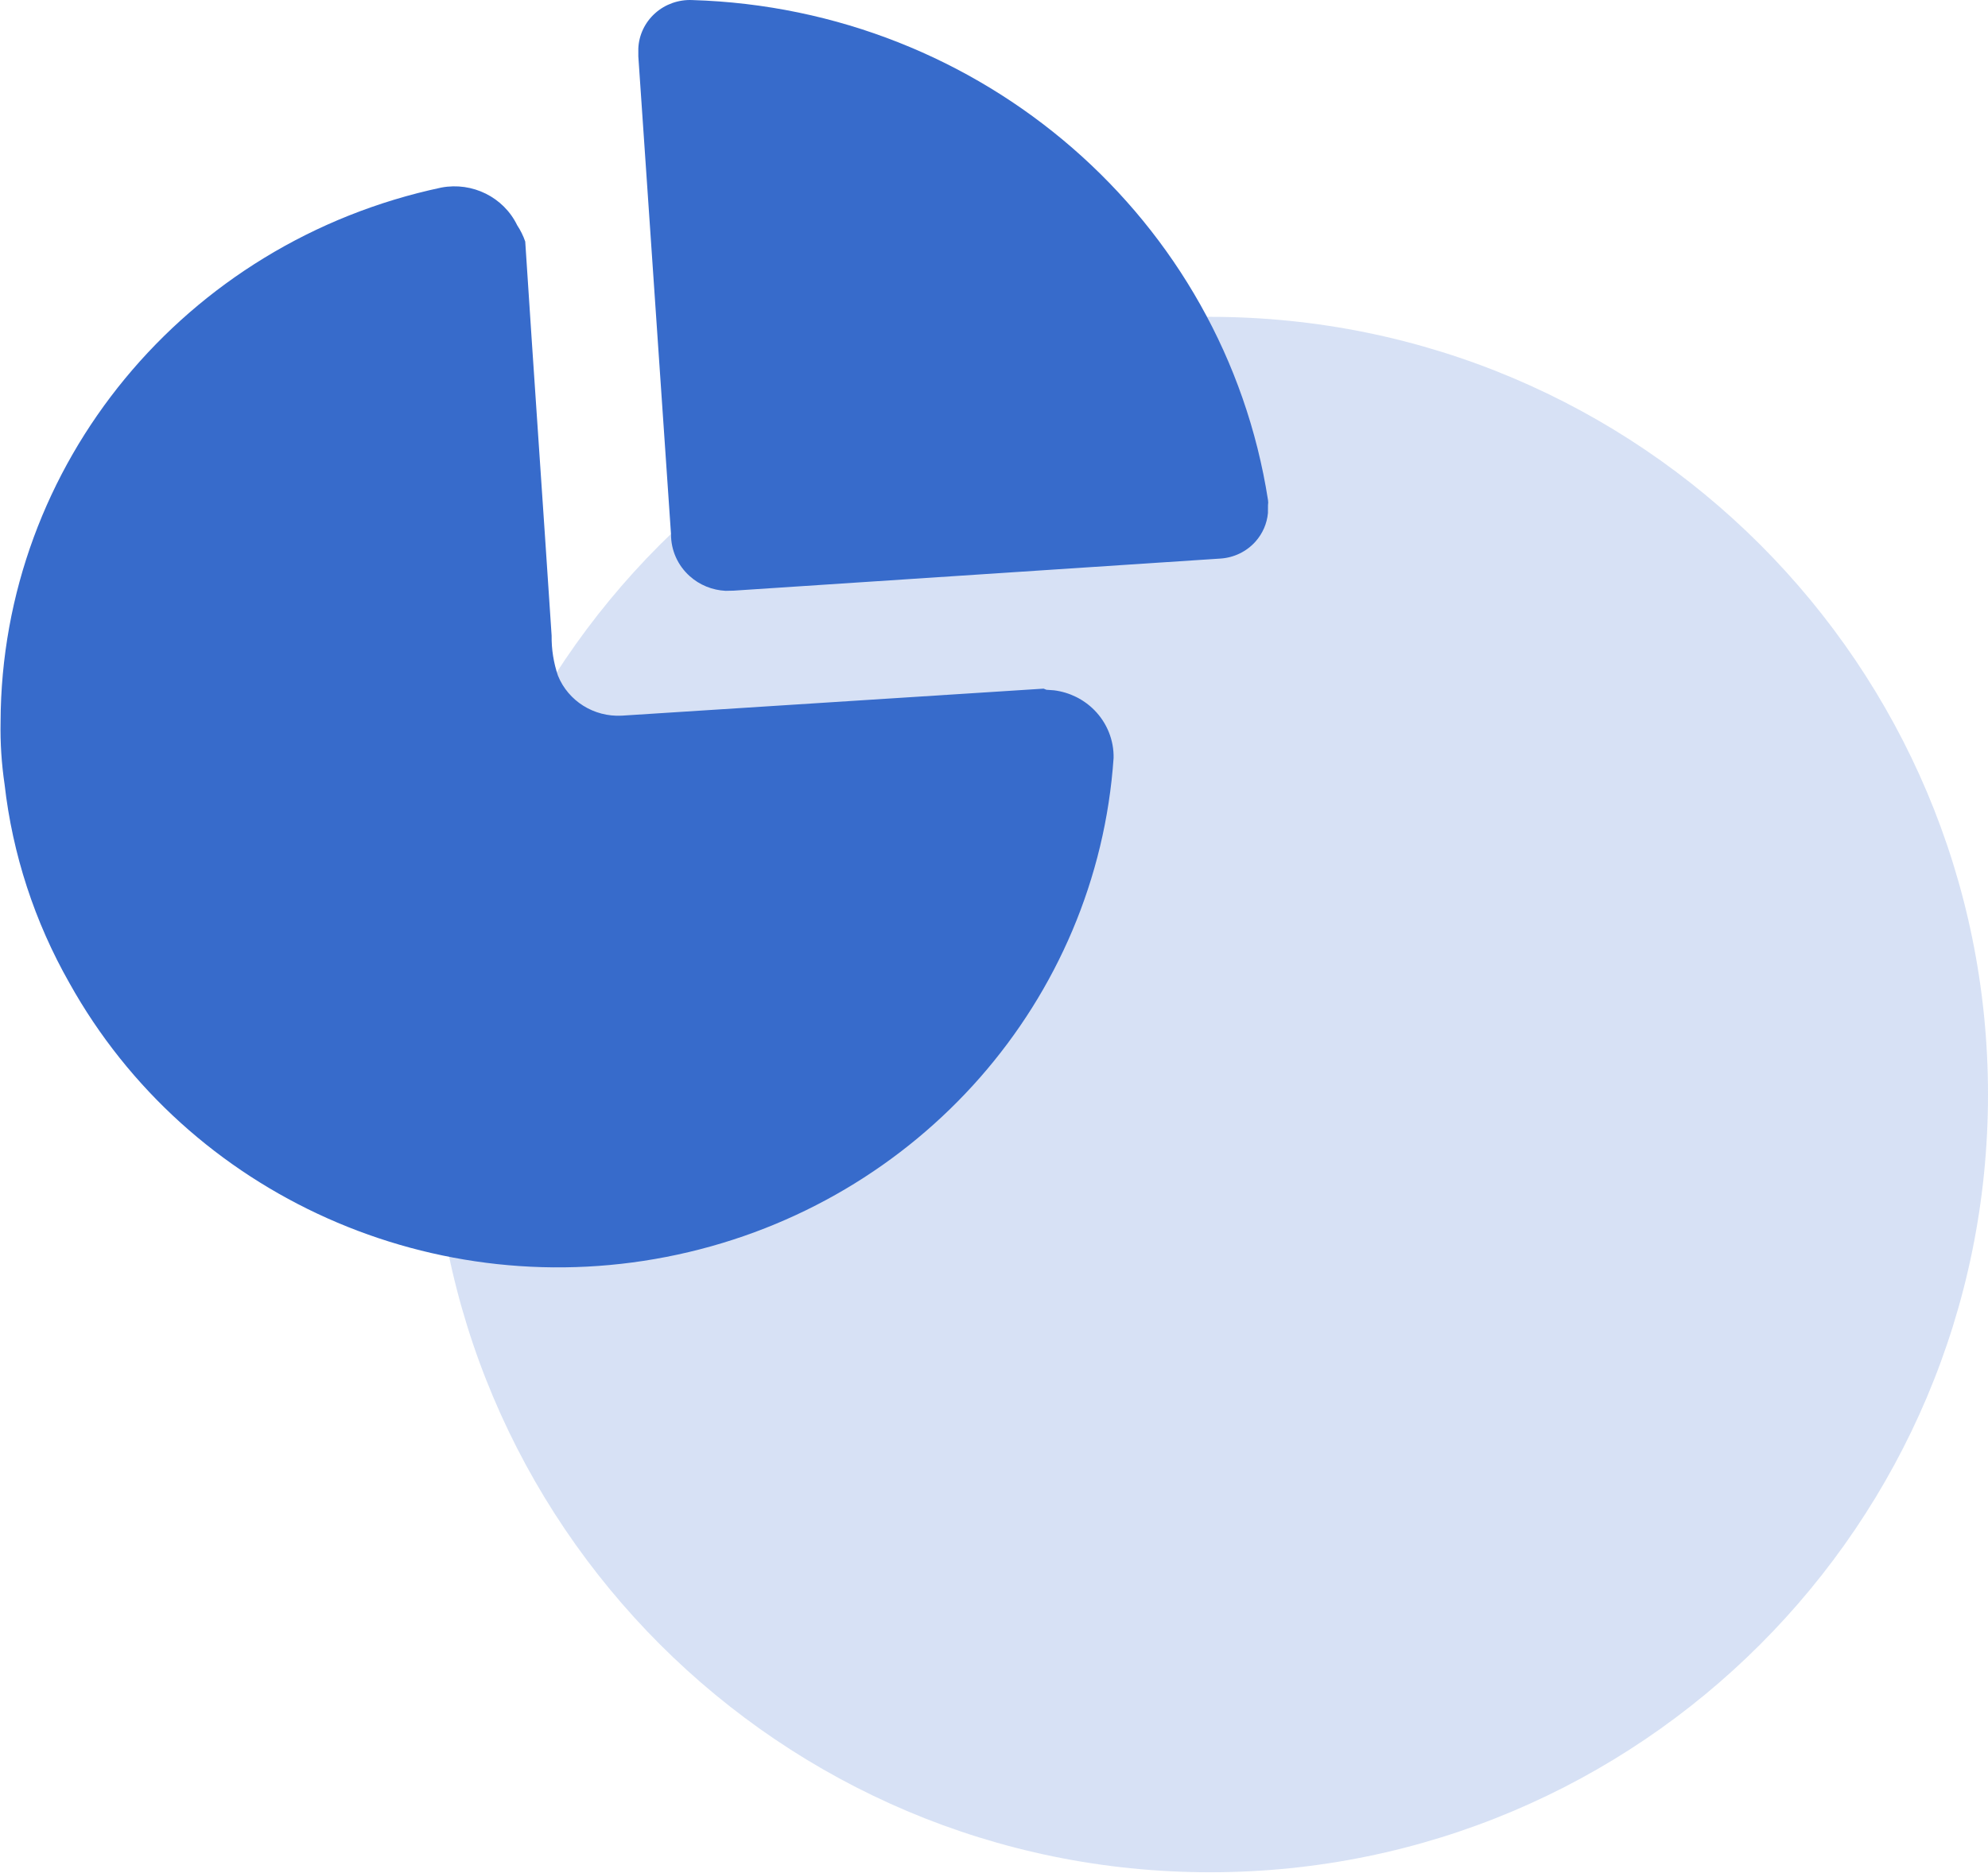
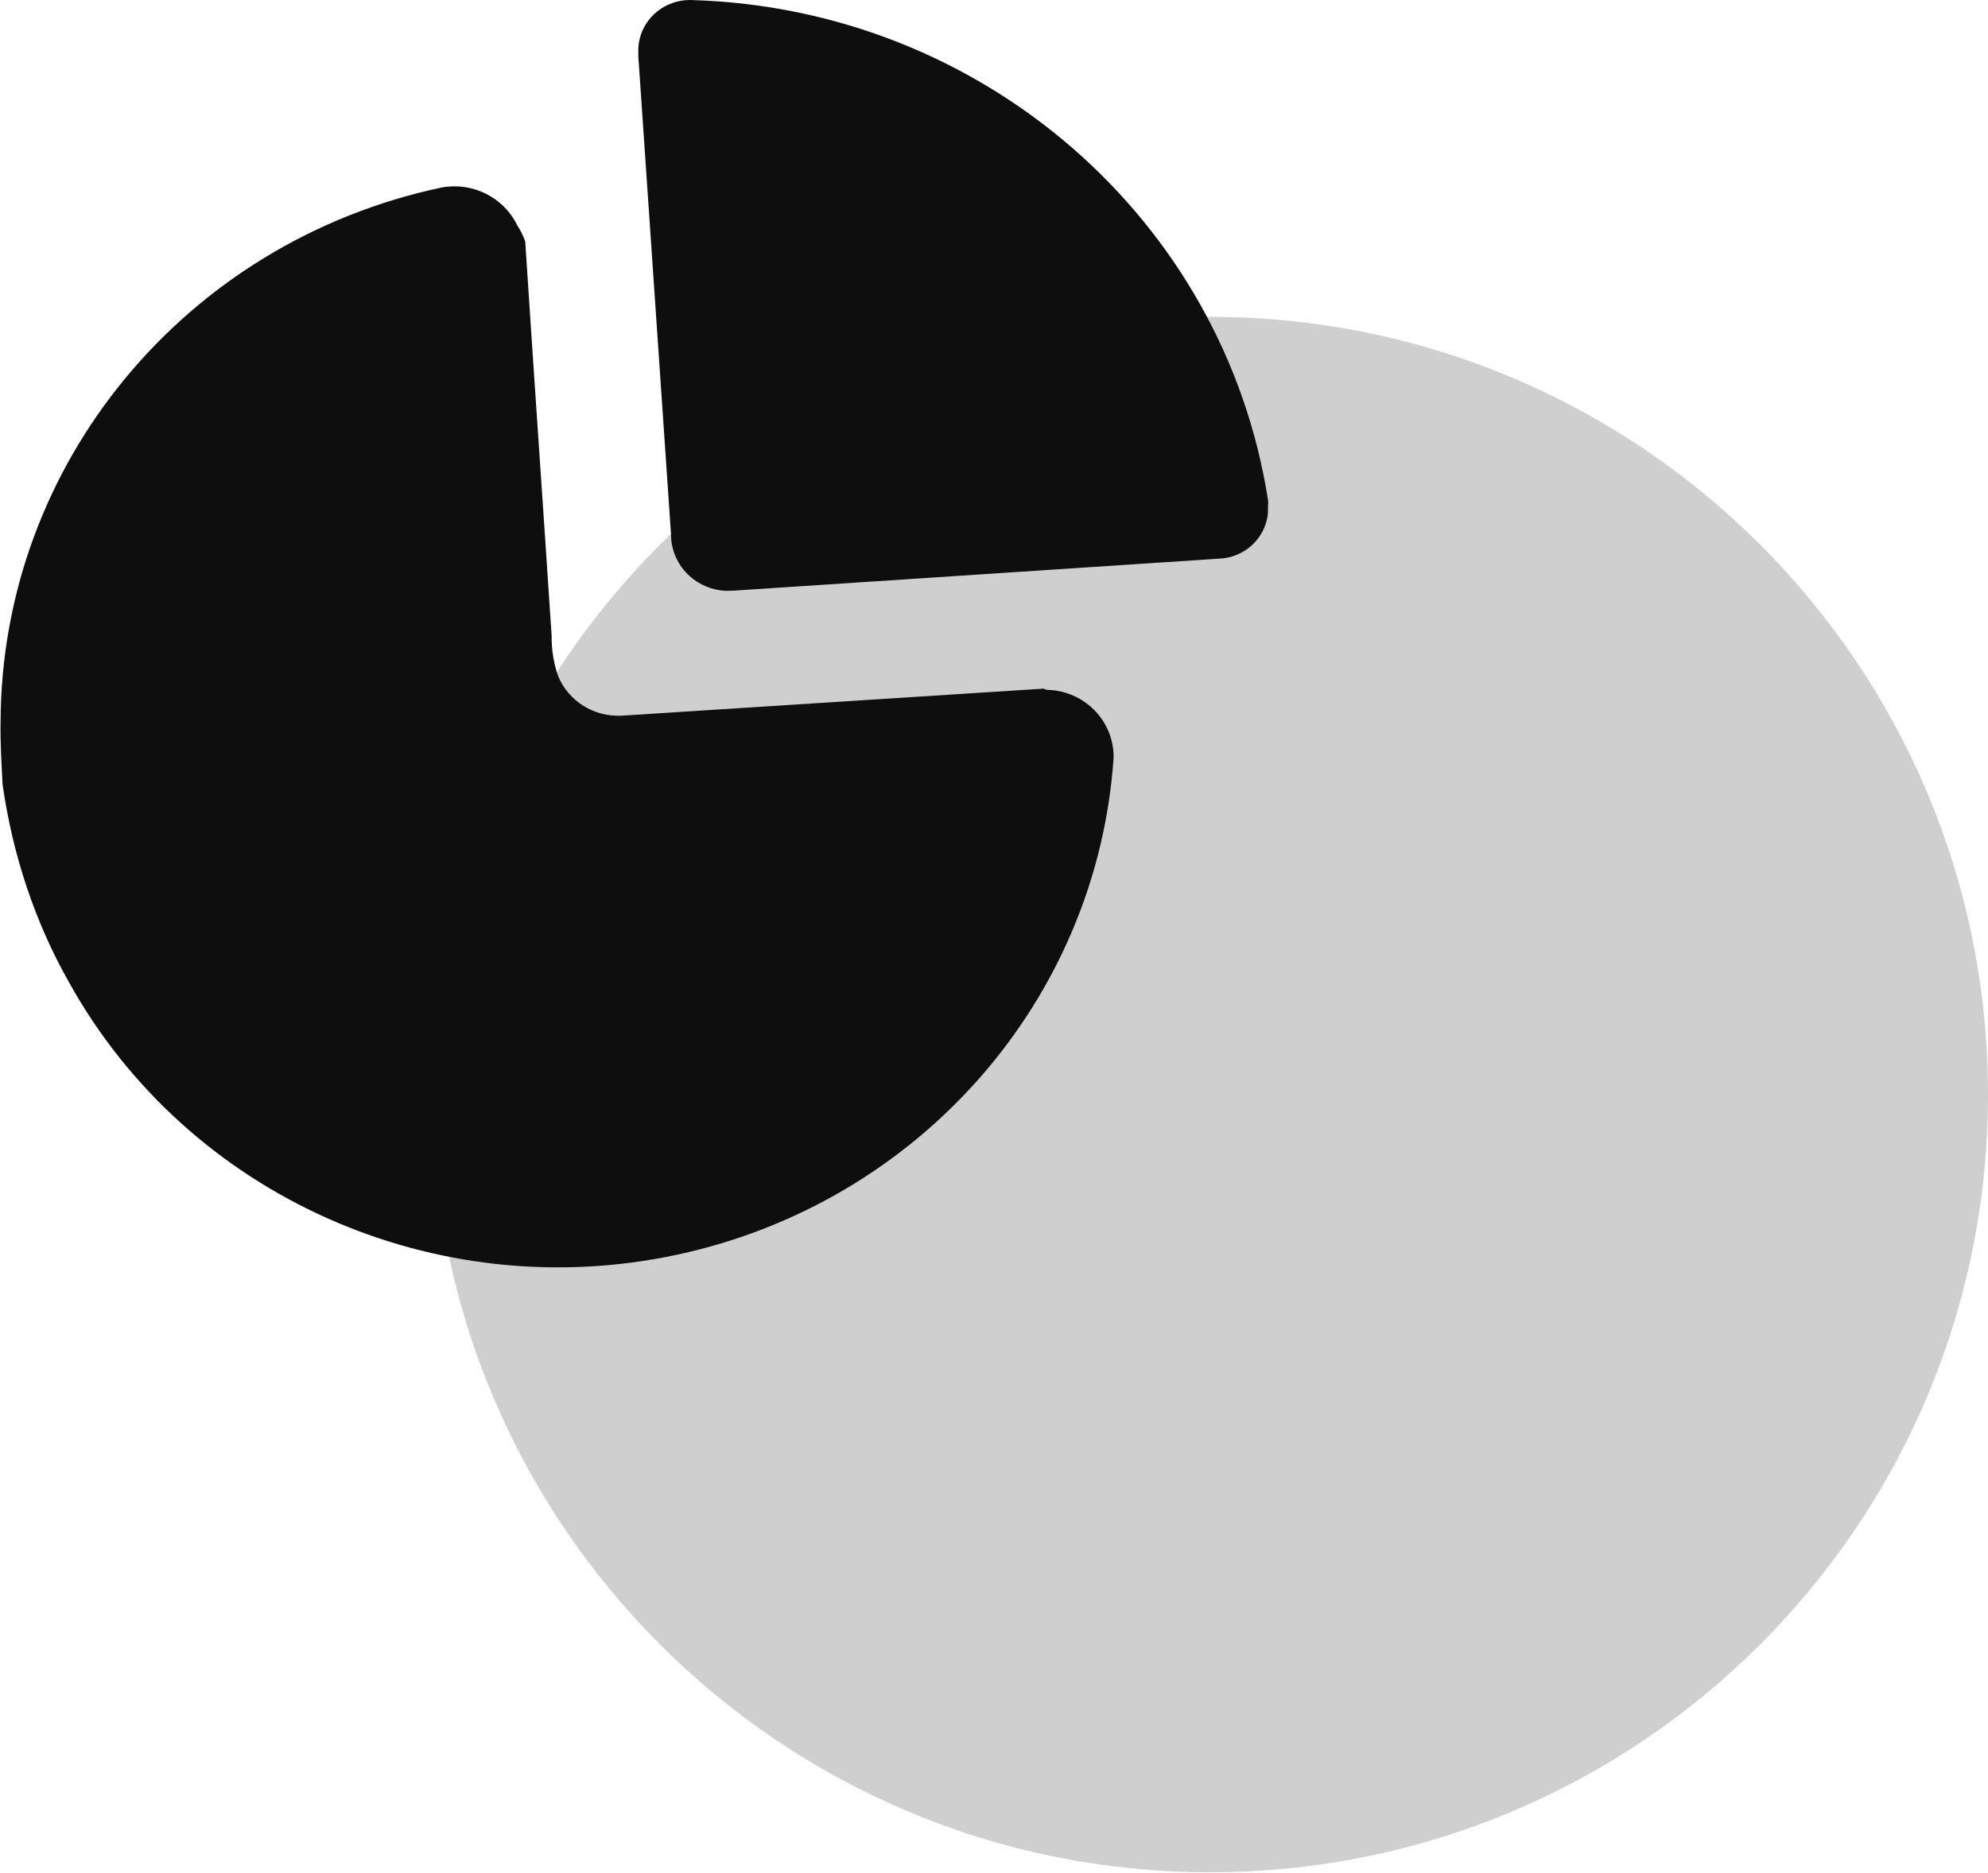
<svg xmlns="http://www.w3.org/2000/svg" width="69" height="65" viewBox="0 0 69 65" fill="none">
-   <circle opacity="0.2" cx="42" cy="38" r="27" fill="#376BCB" />
-   <path d="M15.321 6.511C16.399 6.309 17.48 6.847 17.951 7.821C18.068 7.997 18.162 8.188 18.23 8.387C18.529 13 18.848 17.535 19.146 22.07C19.14 22.542 19.214 23.011 19.366 23.458C19.723 24.338 20.613 24.896 21.577 24.846L36.221 23.908L36.32 23.947L36.587 23.966C37.117 24.034 37.61 24.275 37.985 24.655C38.422 25.099 38.662 25.695 38.651 26.312C38.074 34.72 31.909 41.746 23.52 43.556C15.13 45.366 6.53 41.526 2.411 34.131C1.2 32.001 0.434 29.655 0.159 27.23C0.053 26.512 0.006 25.787 0.02 25.061C0.048 16.119 6.414 8.402 15.321 6.511ZM24.027 0.002C34.083 0.303 42.487 7.603 44.01 17.359C44.02 17.418 44.02 17.477 44.01 17.535L44.008 17.811C43.975 18.175 43.825 18.522 43.577 18.801C43.267 19.149 42.828 19.362 42.357 19.392L25.462 20.506L25.184 20.512C24.723 20.489 24.28 20.31 23.936 20C23.522 19.628 23.288 19.102 23.29 18.552L22.155 1.956V1.683C22.175 1.216 22.384 0.777 22.736 0.461C23.087 0.146 23.552 -0.019 24.027 0.002Z" fill="#376BCB" />
+   <circle opacity="0.2" cx="42" cy="38" r="27" fill="#0E0E0E" />
+   <path d="M15.321 6.511C16.399 6.309 17.48 6.847 17.951 7.821C18.068 7.997 18.162 8.188 18.23 8.387C18.529 13 18.848 17.535 19.146 22.07C19.14 22.542 19.214 23.011 19.366 23.458C19.723 24.338 20.613 24.896 21.577 24.846L36.221 23.908L36.32 23.947L36.587 23.966C37.117 24.034 37.61 24.275 37.985 24.655C38.422 25.099 38.662 25.695 38.651 26.312C38.074 34.72 31.909 41.746 23.52 43.556C15.13 45.366 6.53 41.526 2.411 34.131C1.2 32.001 0.434 29.655 0.089 27.23C0.053 26.512 0.006 25.787 0.02 25.061C0.048 16.119 6.414 8.402 15.321 6.511ZM24.027 0.002C34.083 0.303 42.487 7.603 44.01 17.359C44.02 17.418 44.02 17.477 44.01 17.535L44.008 17.811C43.975 18.175 43.825 18.522 43.577 18.801C43.267 19.149 42.828 19.362 42.357 19.392L25.462 20.506L25.184 20.512C24.723 20.489 24.28 20.31 23.936 20C23.522 19.628 23.288 19.102 23.29 18.552L22.155 1.956V1.683C22.175 1.216 22.384 0.777 22.736 0.461C23.087 0.146 23.552 -0.019 24.027 0.002Z" fill="#0E0E0E" />
</svg>
